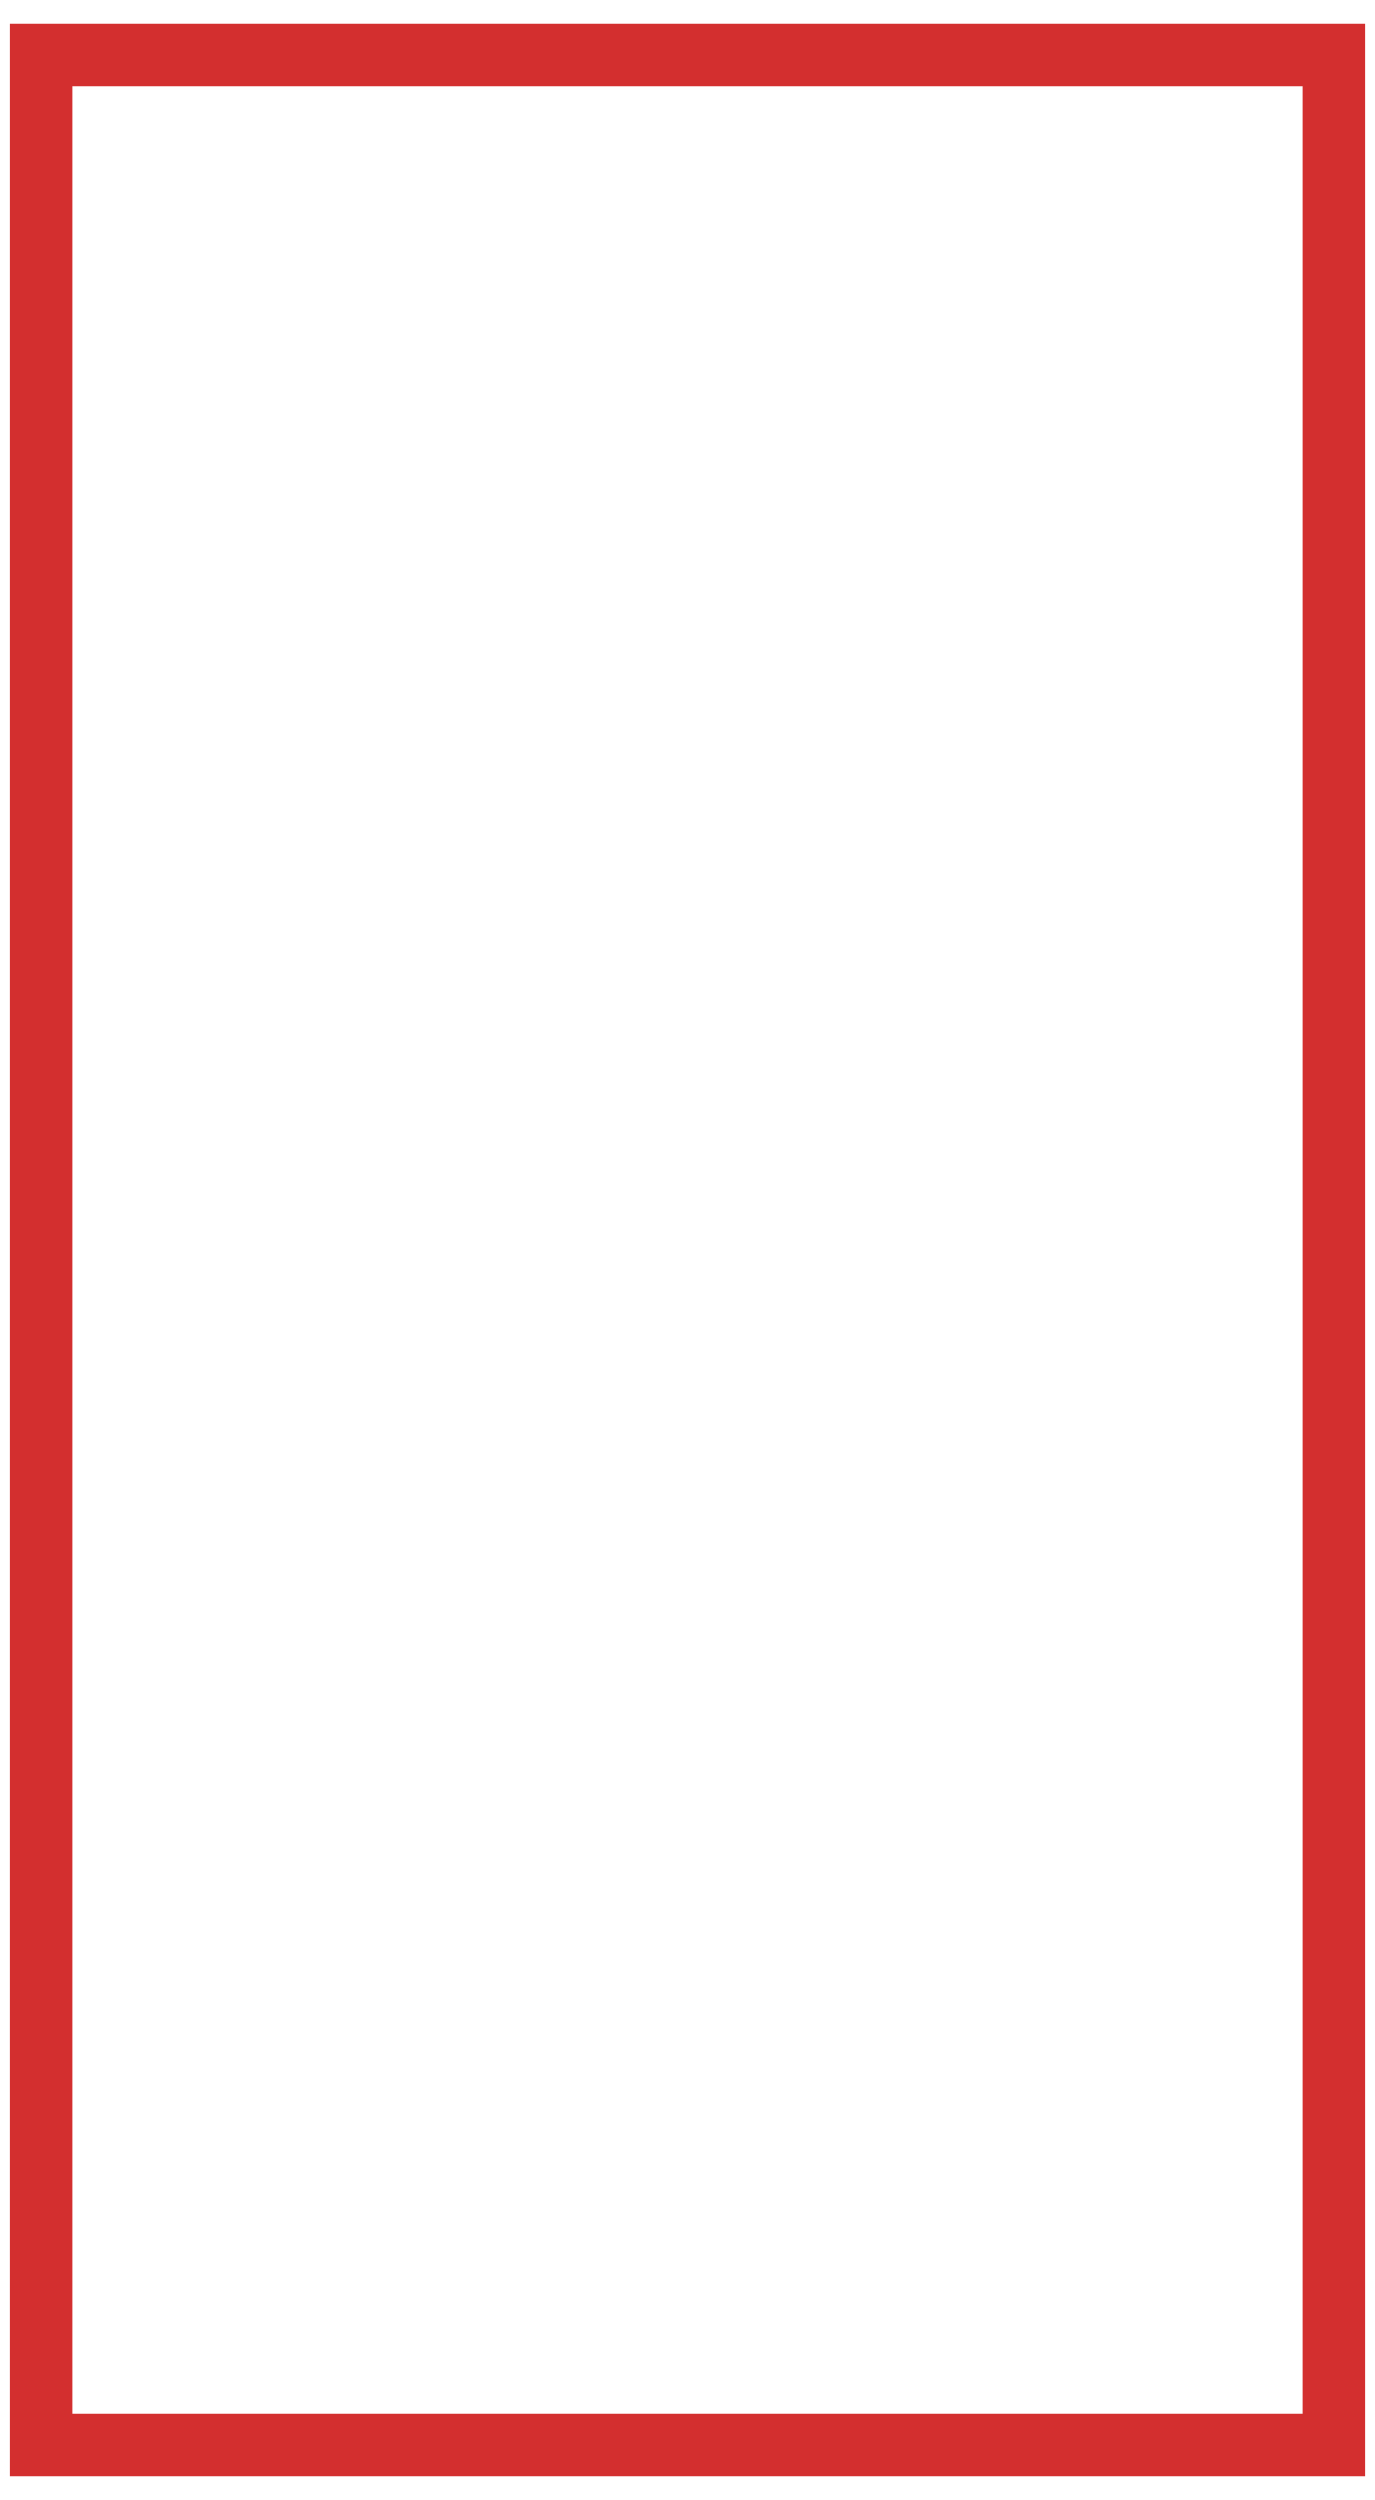
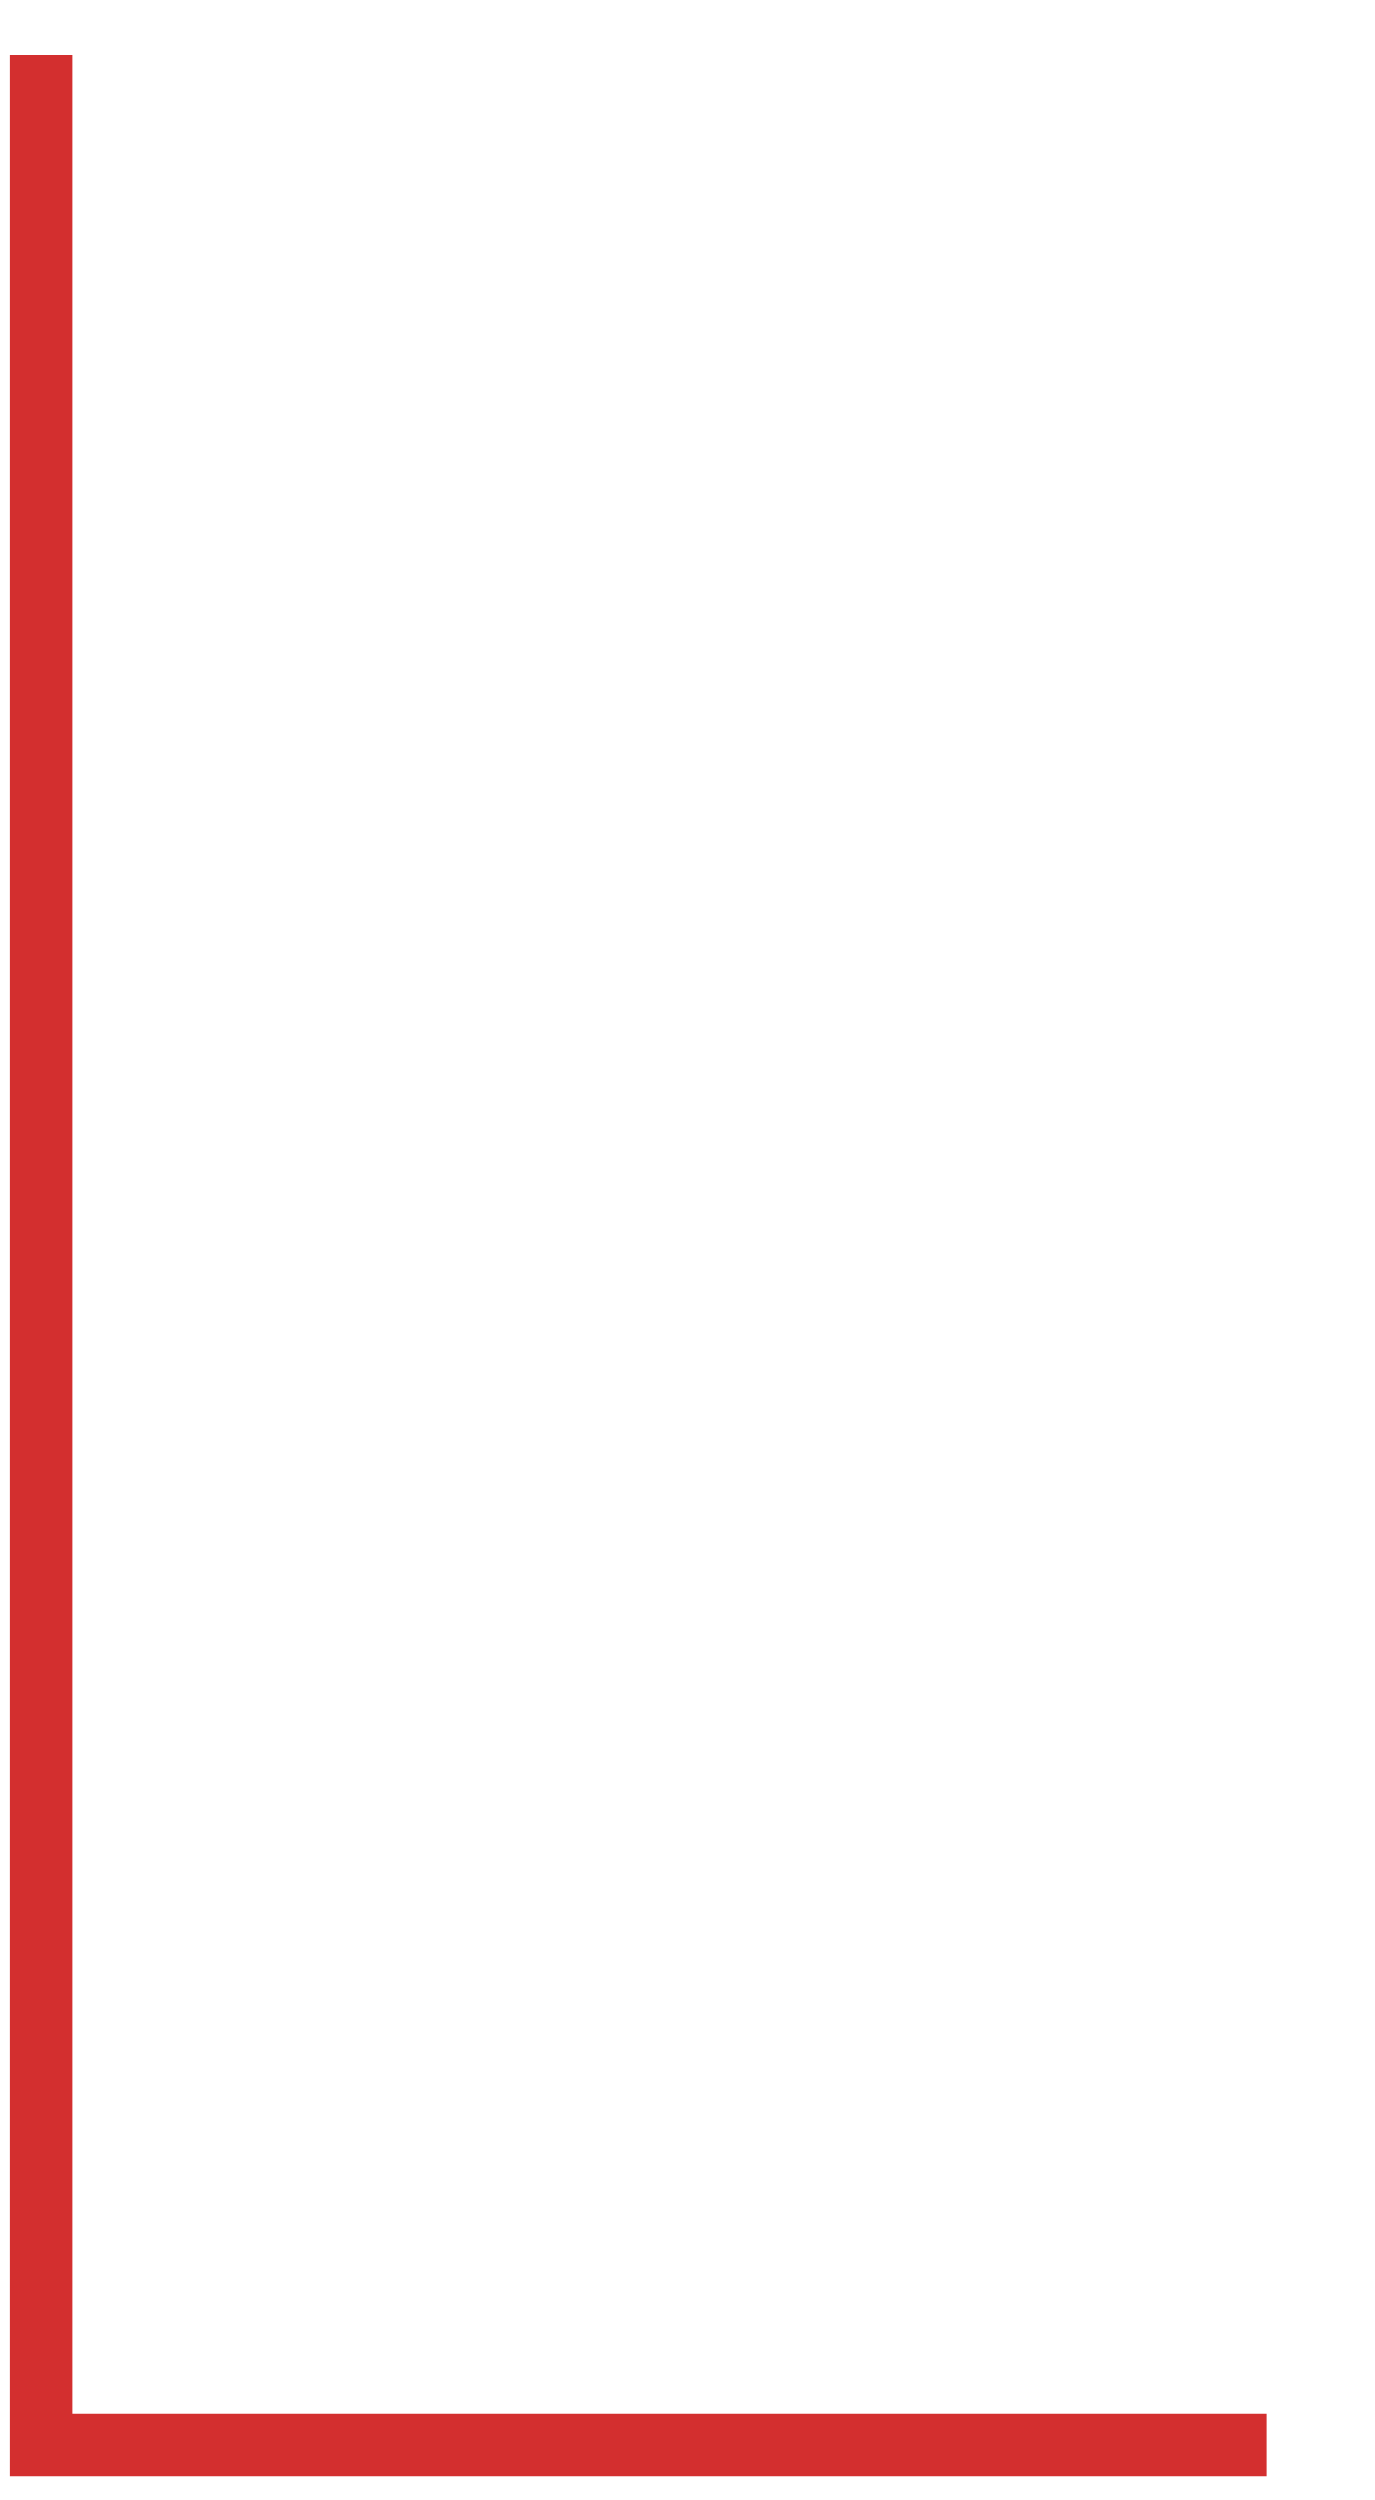
<svg xmlns="http://www.w3.org/2000/svg" version="1.1" id="Layer_1" x="0px" y="0px" viewBox="0 0 550 1000" style="enable-background:new 0 0 550 1000;" xml:space="preserve">
  <style type="text/css">
	.st0{fill:none;stroke:#d32f2f;stroke-width:25;stroke-miterlimit:10;}
-     #mainrect {
+     #mainrect-patron {
        stroke-dasharray: 3000;
        stroke-dashoffset: 4500;
        -webket-animation: dash 1.5s linear forwards;
        -o-webket-animation: dash 1.5s linear forwards;
        -moz-webket-animation: dash 1.5s linear forwards;
        animation: dash 1.5s linear forwards;
    }
    
    @-webkit-keyframes dash {
        to {
            stroke-dashoffset: 0;
        }
    }
</style>
  <rect id="mainrect-patron" x="16.453" y="22" class="st0" width="517.095" height="956" />
</svg>
